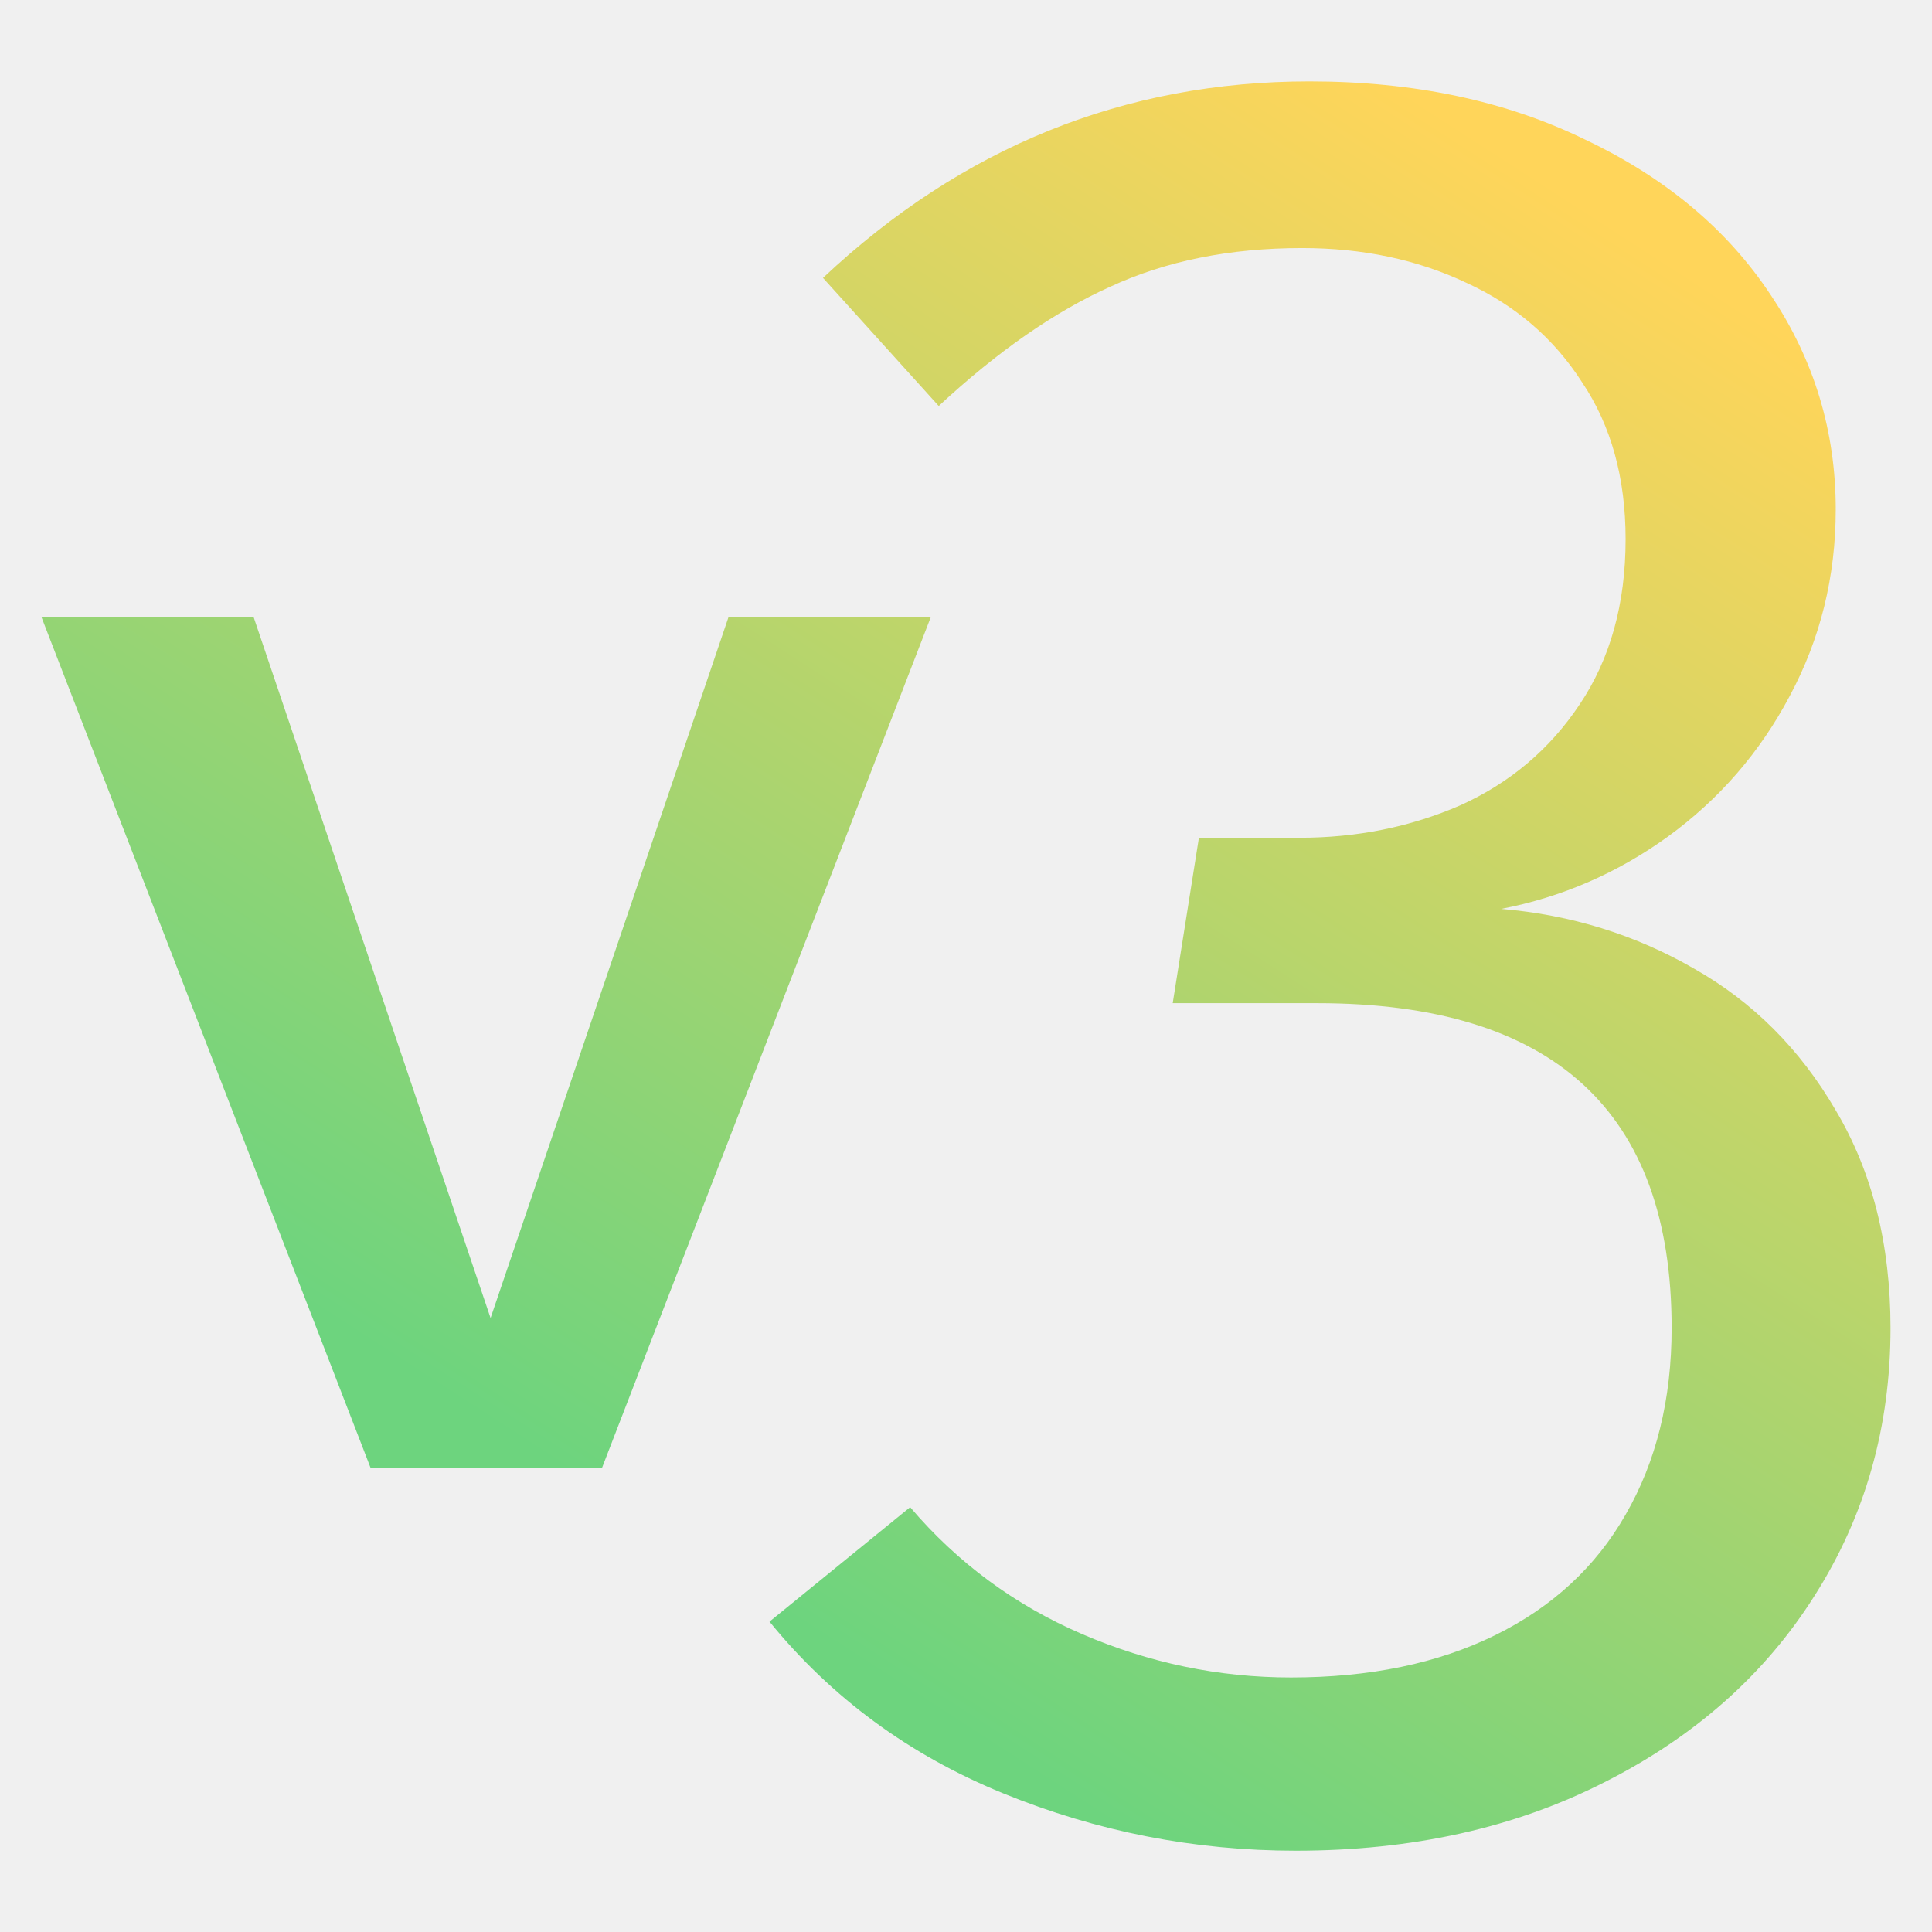
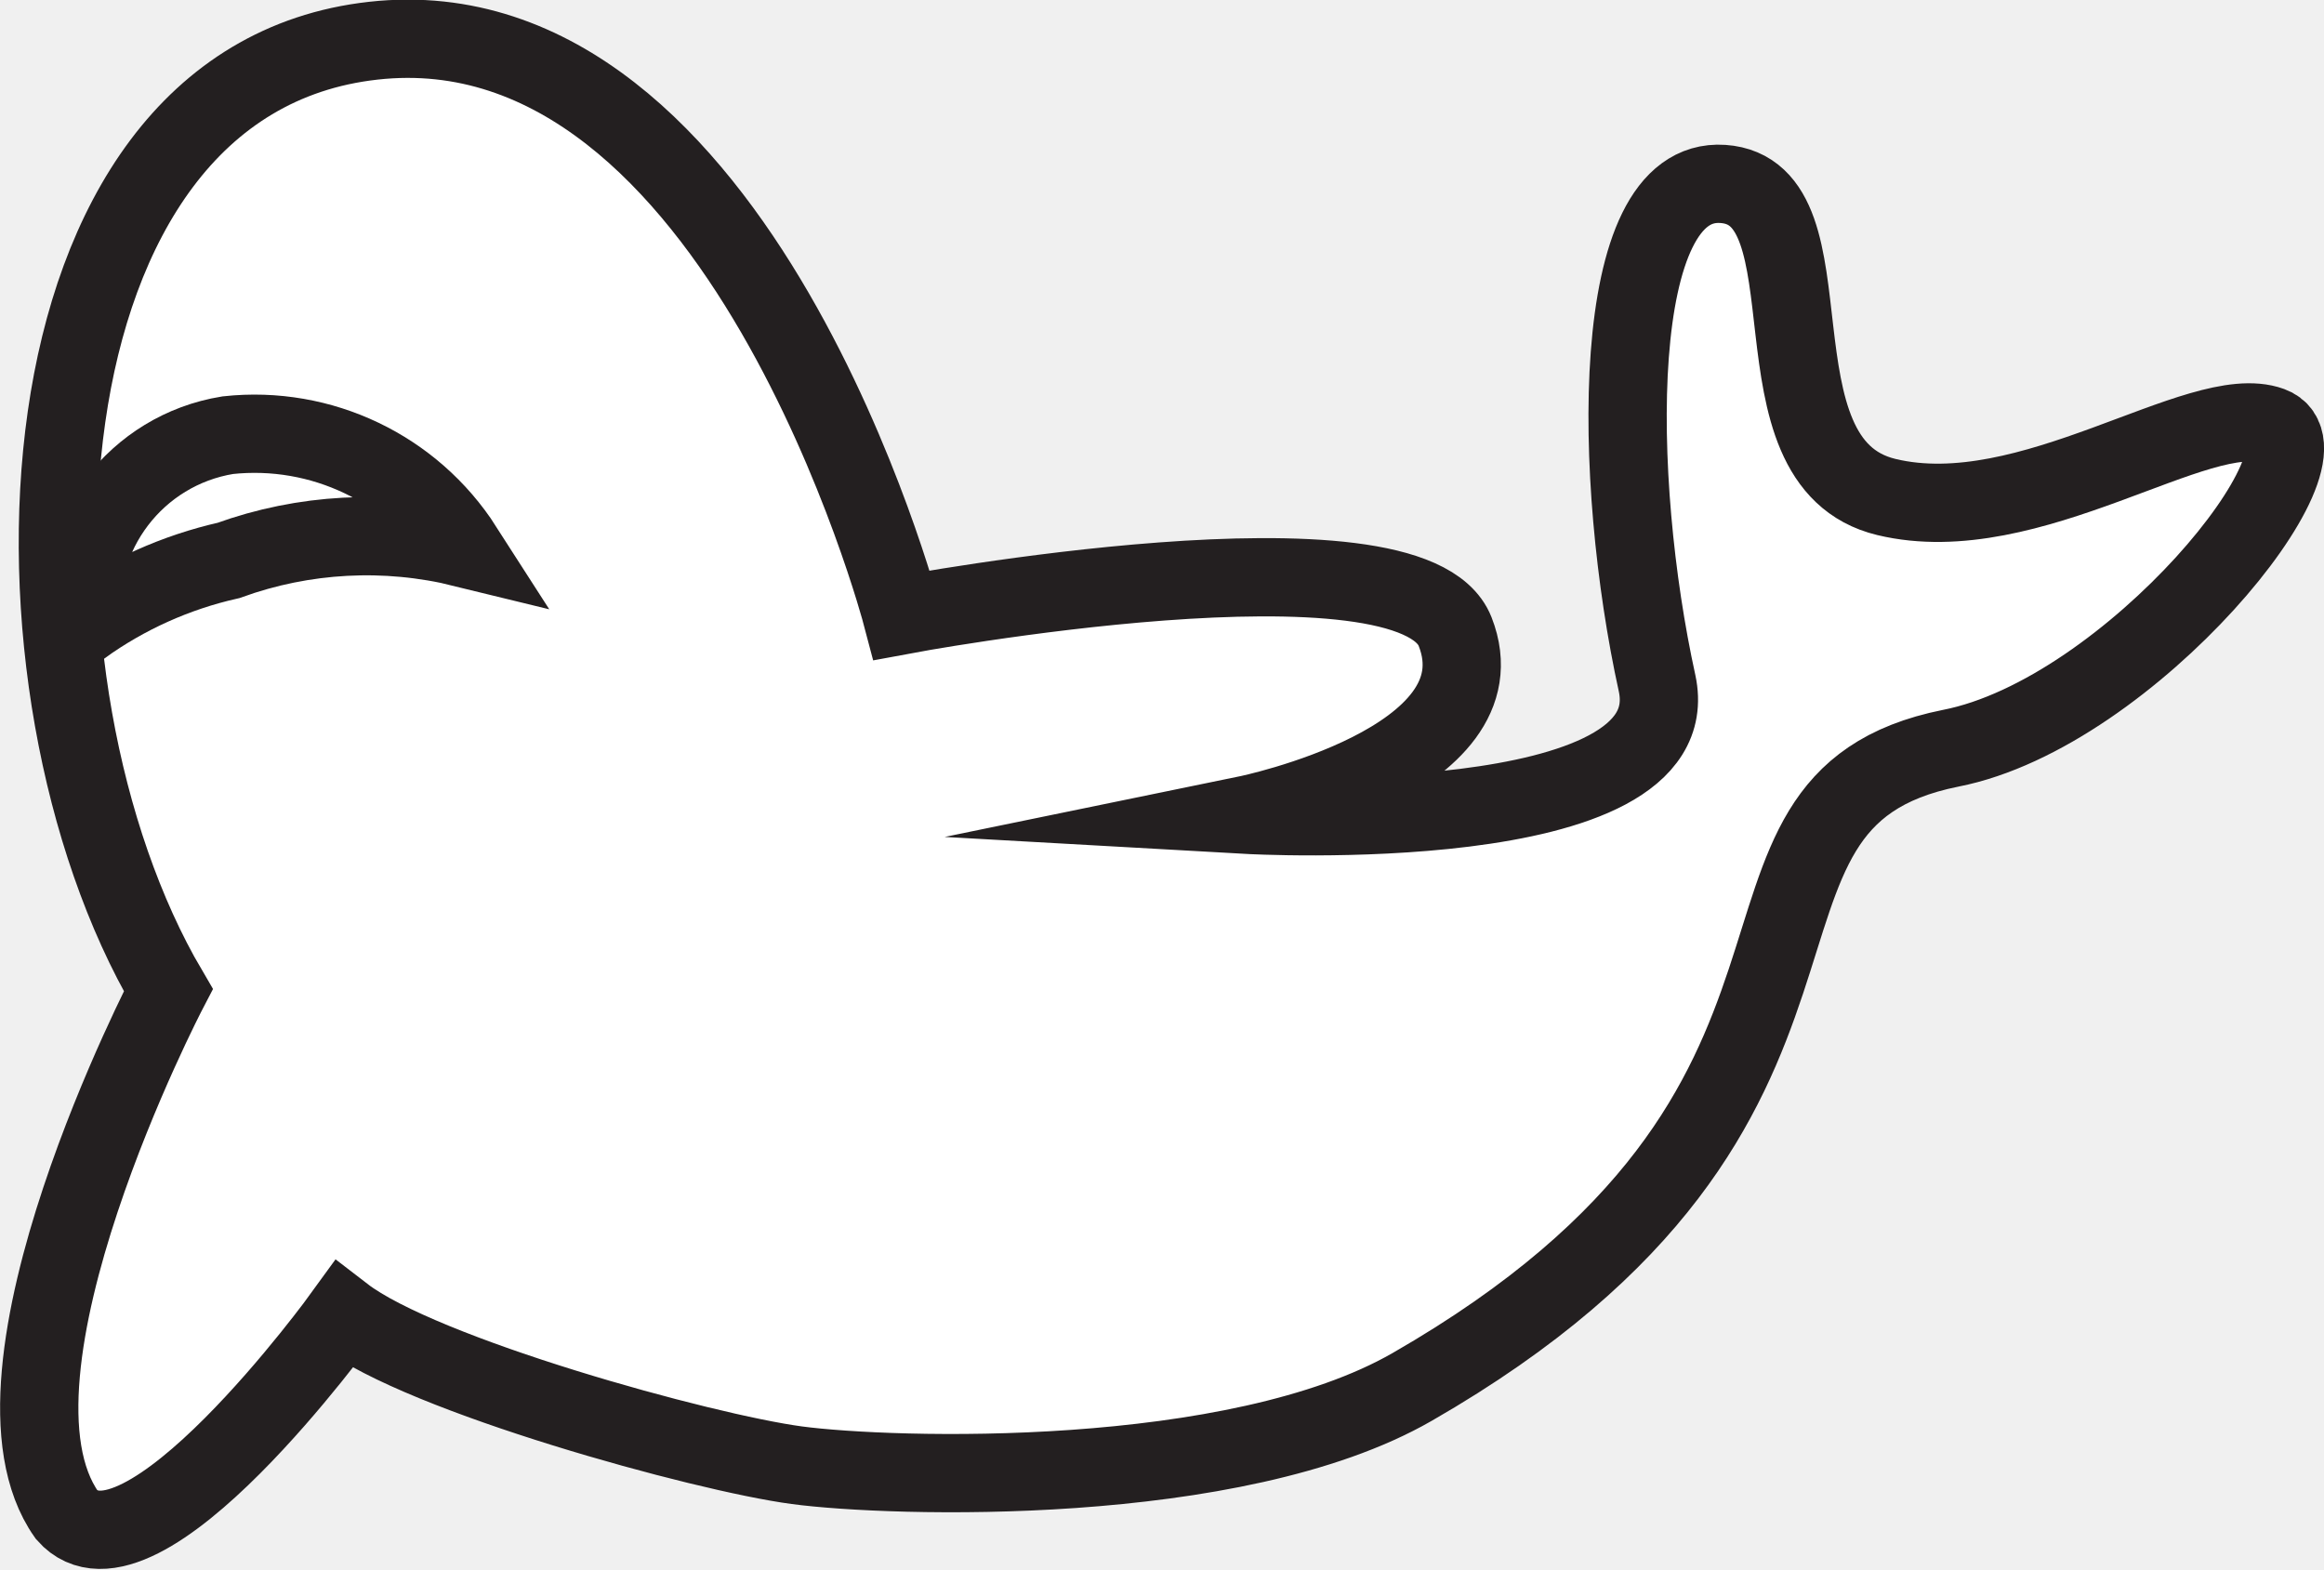
- <svg xmlns="http://www.w3.org/2000/svg" xmlns:xlink="http://www.w3.org/1999/xlink" width="5.874mm" height="5.874mm" viewBox="0 0 5.874 5.874" version="1.1" id="svg8">
-   <defs id="defs2">
-     <linearGradient id="linearGradient992">
-       <stop id="stop988" offset="0" style="stop-color:#6dd47e;stop-opacity:1" />
-       <stop id="stop990" offset="1" style="stop-color:#ffd55a;stop-opacity:1" />
-     </linearGradient>
-     <linearGradient id="linearGradient982">
-       <stop style="stop-color:#6dd47e;stop-opacity:1" offset="0" id="stop978" />
-       <stop style="stop-color:#ffd55a;stop-opacity:1" offset="1" id="stop980" />
-     </linearGradient>
-     <linearGradient xlink:href="#linearGradient982" id="linearGradient984" x1="29.799" y1="65.8" x2="32.462" y2="61.675" gradientUnits="userSpaceOnUse" />
-     <linearGradient xlink:href="#linearGradient992" id="linearGradient986" x1="125.582" y1="241.32" x2="130.395" y2="233.862" gradientUnits="userSpaceOnUse" />
+ <svg xmlns="http://www.w3.org/2000/svg" viewBox="0 0 29.69 20.05">
+   <defs>
+     <style>.cls-1{fill:#fff;stroke:#231f20;stroke-miterlimit:10;}</style>
  </defs>
-   <g id="layer1" transform="translate(-27.74048,-61.10859)" style="opacity:1">
-     <g aria-label="v" transform="matrix(0.3929977,0,0,0.3580473,-14.85022,-22.60292)" style="font-style:normal;font-variant:normal;font-weight:500;font-stretch:normal;font-size:13.333px;line-height:1.25;font-family:'Fira Code';-inkscape-font-specification:'Fira Code, Medium';font-variant-ligatures:normal;font-variant-caps:normal;font-variant-numeric:normal;font-feature-settings:normal;text-align:start;letter-spacing:0px;word-spacing:0px;writing-mode:lr-tb;text-anchor:start;fill:#000000;fill-opacity:1;stroke:none" id="flowRoot815" />
-     <g aria-label="3" transform="matrix(0.553209,0,0,0.553209,-39.67408,-67.6999)" style="font-style:normal;font-variant:normal;font-weight:normal;font-stretch:normal;font-size:13.333px;line-height:1.25;font-family:'Fira Code';-inkscape-font-specification:'Fira Code, Normal';font-variant-ligatures:normal;font-variant-caps:normal;font-variant-numeric:normal;font-feature-settings:normal;text-align:start;letter-spacing:0px;word-spacing:0px;writing-mode:lr-tb;text-anchor:start;fill:#000000;fill-opacity:1;stroke:none;stroke-width:0.287;stroke-linecap:butt;stroke-linejoin:round;stroke-miterlimit:4;stroke-dasharray:none" id="flowRoot823">
-       <g id="g859" style="stroke:none;stroke-width:0.287;stroke-linecap:butt;stroke-linejoin:round;stroke-miterlimit:4;stroke-dasharray:none;fill:#000000">
-         <g id="g997">
-           <path style="opacity:1;font-style:normal;font-variant:normal;font-weight:500;font-stretch:normal;font-size:13.333px;line-height:1.25;font-family:'Fira Code';-inkscape-font-specification:'Fira Code, Medium';font-variant-ligatures:normal;font-variant-caps:normal;font-variant-numeric:normal;font-feature-settings:normal;text-align:start;letter-spacing:0px;word-spacing:0px;writing-mode:lr-tb;text-anchor:start;fill:url(#linearGradient984);fill-opacity:1;stroke:none;stroke-width:0.159;stroke-linecap:butt;stroke-linejoin:round;stroke-miterlimit:4;stroke-dasharray:none" id="path834" d="m 29.571,65.571 h -0.704 l -1,-2.585 h 0.645 l 0.72,2.13 0.723,-2.13 h 0.615 z" transform="matrix(1.807635,0,0,1.807635,71.71625,122.3767)" />
-           <path style="stroke:none;stroke-width:0.287;stroke-linecap:butt;stroke-linejoin:round;stroke-miterlimit:4;stroke-dasharray:none;fill:url(#linearGradient986);fill-opacity:1" d="m 129.057,233.286 q 0.862,0 1.518,0.321 0.663,0.315 1.019,0.855 0.356,0.533 0.356,1.176 0,0.554 -0.253,1.026 -0.246,0.465 -0.67,0.773 -0.417,0.301 -0.916,0.397 0.574,0.048 1.06,0.328 0.485,0.274 0.779,0.779 0.301,0.506 0.301,1.197 0,0.814 -0.417,1.47 -0.41,0.65 -1.156,1.026 -0.738,0.376 -1.696,0.376 -0.834,0 -1.607,-0.315 -0.773,-0.315 -1.285,-0.944 l 0.773,-0.629 q 0.39,0.458 0.944,0.697 0.554,0.239 1.149,0.239 0.65,0 1.121,-0.232 0.472,-0.232 0.718,-0.663 0.253,-0.438 0.253,-1.026 0,-1.785 -1.949,-1.785 h -0.793 l 0.144,-0.909 h 0.554 q 0.472,0 0.882,-0.178 0.41,-0.185 0.656,-0.554 0.253,-0.376 0.253,-0.909 0,-0.506 -0.239,-0.862 -0.232,-0.362 -0.636,-0.547 -0.403,-0.191 -0.903,-0.191 -0.595,0 -1.053,0.212 -0.458,0.205 -0.944,0.656 l -0.636,-0.704 q 1.149,-1.08 2.674,-1.08 z" id="path831" />
-         </g>
-       </g>
+   <g id="Layer_2" data-name="Layer 2">
+     <g id="Layer_1-2" data-name="Layer 1">
+       <path class="cls-1" d="M2.15,12.65s-2.56,4.91-1.3,6.7c.93,1.06,3.54-2.55,3.54-2.55,1,.77,4.59,1.76,5.79,1.92s5.6.3,7.86-1c6.32-3.63,3.44-7.47,6.88-8.16,2.3-.45,5-3.79,4.09-4.12s-3.08,1.35-4.91.91-.61-3.9-2.09-4-1.41,3.79-.84,6.38c.43,2-5.24,1.68-5.24,1.68s3.31-.68,2.66-2.34c-.56-1.43-7.07-.21-7.07-.21S9.45,0,4.77.52-.13,8.77,2.15,12.65Z" />
+       <path class="cls-1" d="M5.92,7a5.18,5.18,0,0,0-3,.16A5.15,5.15,0,0,0,1.05,8,2.23,2.23,0,0,1,2.91,5.56,3.17,3.17,0,0,1,5.92,7Z" />
    </g>
  </g>
</svg>
